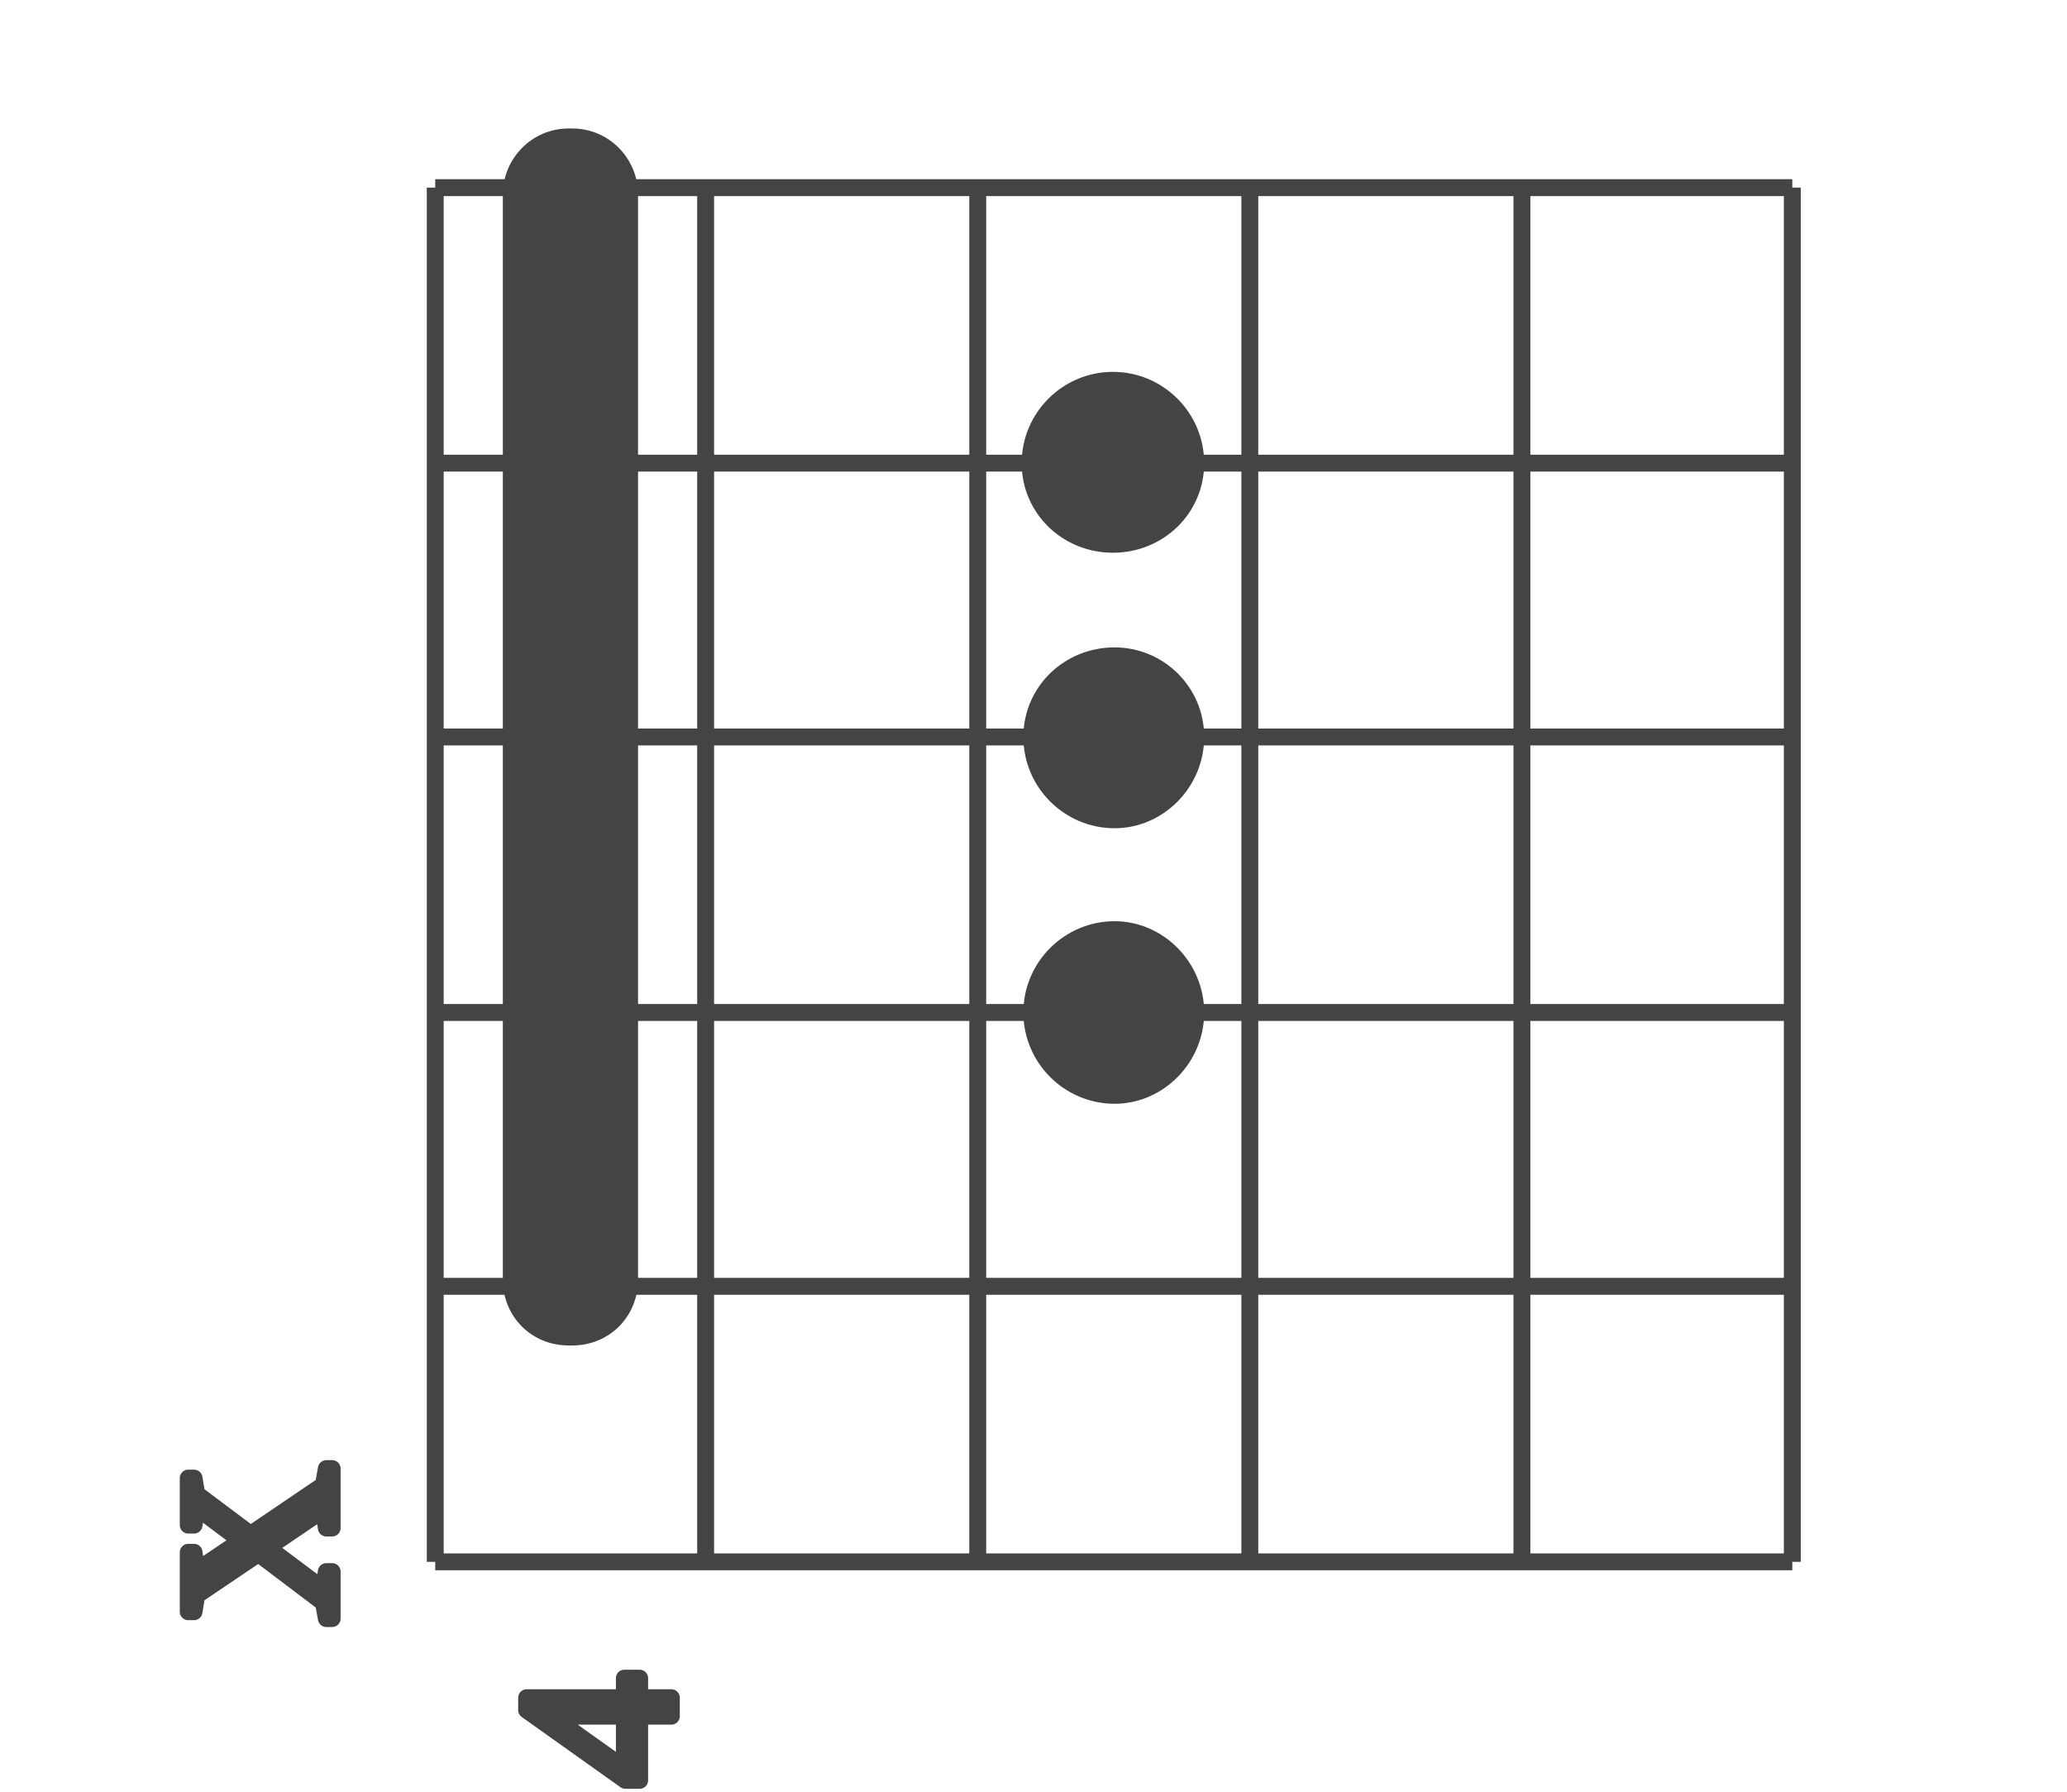
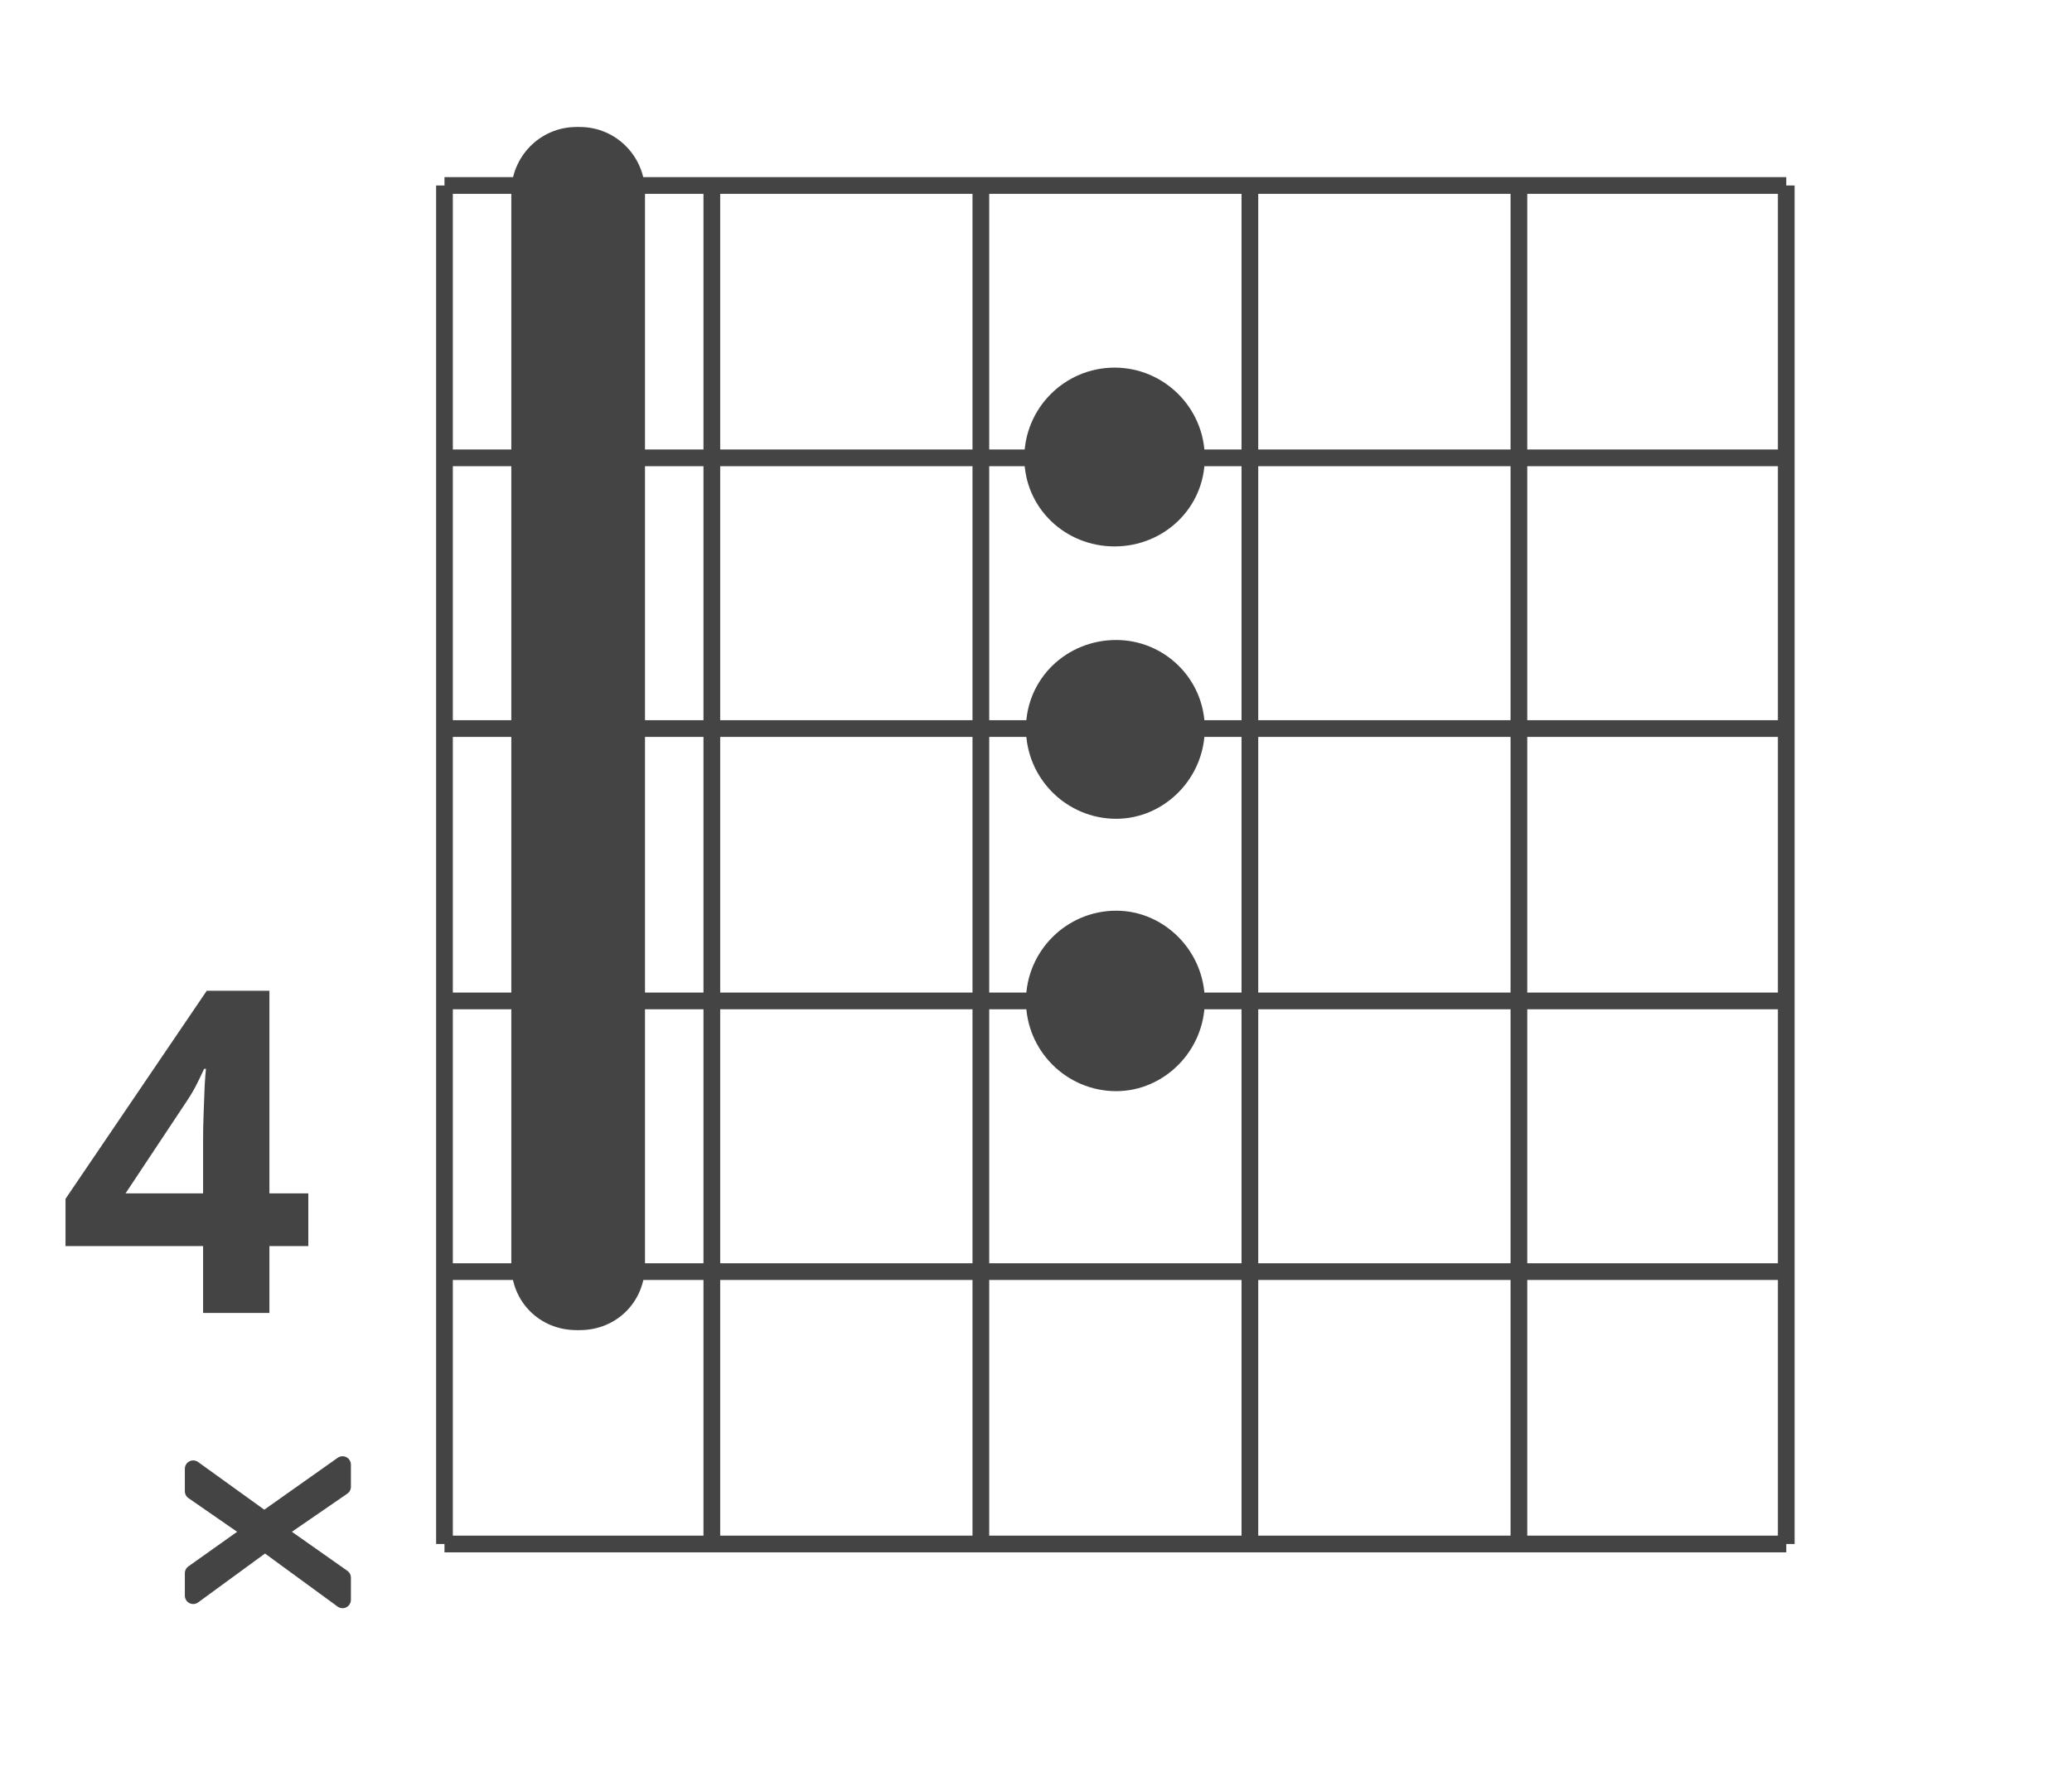
- <svg xmlns="http://www.w3.org/2000/svg" version="1.2" viewBox="12.0 20.0 104.0 106.0" width="150.0" height="130.0">
-   <g transform="rotate(-90, 65.0, 75.0)">
-     <style>tspan{white-space:pre}.a{font-size: 13px;fill: #444444}.b{stroke:#444}.c{fill:#444;stroke:#444}.d{fill:#444}</style>
-     <text style="transform:matrix(1,0,0,1,14.422,52.571);paint-order:stroke fill markers;stroke:#444;stroke-width: NaN;stroke-linejoin: round;">
-       <tspan x="0" y="0" class="a">4
+ <svg xmlns="http://www.w3.org/2000/svg" version="1.2" viewBox="0 0 124 106" width="124" height="106">
+   <style>tspan{white-space:pre}.a{stroke:#444}.b{fill:#444;stroke:#444}.c{font-size: 13px;fill: #444444;font-weight: 400;font-family: "LiberationSans", "Liberation Sans"}.d{fill:#444}.e{font-size: 27px;fill: #444444;font-weight: 700;font-family: "LexendTera-Bold", "Lexend Tera"}</style>
+   <path class="a" d="m26.6 92.4h80.3" />
+   <path class="a" d="m26.6 76.1h80.3" />
+   <path class="a" d="m26.6 59.9h80.3" />
+   <path class="a" d="m26.6 43.6h80.3" />
+   <path class="a" d="m26.6 27.4h80.3" />
+   <path class="a" d="m26.6 11.1h80.3" />
+   <path class="a" d="m26.6 92.4v-81.3" />
+   <path class="a" d="m42.6 92.4v-81.3" />
+   <path class="a" d="m58.7 92.4v-81.3" />
+   <path class="a" d="m74.8 92.4v-81.3" />
+   <path class="a" d="m90.9 92.4v-81.3" />
+   <path class="a" d="m106.9 92.4v-81.3" />
+   <path class="b" d="m71.6 27.4c0 2.7-2.2 4.8-4.9 4.8-2.7 0-4.9-2.1-4.9-4.8 0-2.7 2.2-4.9 4.9-4.9 2.7 0 4.9 2.2 4.9 4.9z" />
+   <path class="b" d="m71.6 43.6c0 2.7-2.2 4.9-4.8 4.9-2.7 0-4.9-2.2-4.9-4.9 0-2.7 2.2-4.8 4.9-4.8 2.6 0 4.8 2.1 4.8 4.8z" />
+   <path class="b" d="m71.6 59.9c0 2.7-2.2 4.9-4.8 4.9-2.7 0-4.9-2.2-4.9-4.9 0-2.7 2.2-4.9 4.9-4.9 2.6 0 4.8 2.2 4.8 4.9z" />
+   <text style="transform:matrix(0,-1,1,0,20.5,96.039);paint-order:stroke fill markers;stroke:#444;stroke-width: NaN;stroke-linejoin: round;">
+     <tspan x="0" y="0" class="c">X
</tspan>
-     </text>
-     <path class="b" d="m27.6 38.6v80.3" />
-     <path class="b" d="m43.9 38.6v80.3" />
-     <path class="b" d="m60.1 38.6v80.3" />
-     <path class="b" d="m76.4 38.6v80.3" />
-     <path class="b" d="m92.6 38.6v80.3" />
-     <path class="b" d="m108.9 38.6v80.3" />
-     <path class="b" d="m27.6 38.6h81.3" />
-     <path class="b" d="m27.6 54.6h81.3" />
-     <path class="b" d="m27.6 70.7h81.3" />
-     <path class="b" d="m27.6 86.8h81.3" />
-     <path class="b" d="m27.6 102.9h81.3" />
-     <path class="b" d="m27.6 118.9h81.3" />
-     <path class="c" d="m92.6 83.6c-2.7 0-4.8-2.2-4.8-4.9 0-2.7 2.1-4.9 4.8-4.9 2.7 0 4.9 2.2 4.9 4.9 0 2.7-2.2 4.9-4.9 4.9z" />
-     <path class="c" d="m76.4 83.6c-2.7 0-4.9-2.2-4.9-4.8 0-2.7 2.2-4.9 4.9-4.9 2.7 0 4.8 2.2 4.8 4.9 0 2.6-2.1 4.8-4.8 4.8z" />
-     <path class="c" d="m60.1 83.6c-2.7 0-4.9-2.2-4.9-4.8 0-2.7 2.2-4.9 4.9-4.9 2.7 0 4.9 2.2 4.9 4.9 0 2.6-2.2 4.8-4.9 4.8z" />
-     <text style="transform:matrix(1,0,0,1,23.961,32.5);paint-order:stroke fill markers;stroke:#444;stroke-width: NaN;stroke-linejoin: round;">
-       <tspan x="0" y="0" class="a">X
+   </text>
+   <path class="d" d="m30.6 75.7v-64.2c0-2.1 1.7-3.9 3.9-3.9h0.2c2.2 0 3.9 1.8 3.9 3.9v64.2c0 2.2-1.7 3.9-3.9 3.9h-0.2c-2.2 0-3.9-1.7-3.9-3.9z" />
+   <text style="transform:matrix(1,0,0,1,3.467,78.573);paint-order:stroke fill markers;stroke:#444;stroke-width: 0;stroke-linejoin: round;">
+     <tspan x="0" y="0" class="e">4
</tspan>
-     </text>
-     <path class="d" d="m44.3 42.6h64.2c2.1 0 3.9 1.7 3.9 3.9v0.2c0 2.2-1.8 3.9-3.9 3.9h-64.2c-2.2 0-3.9-1.7-3.9-3.9v-0.2c0-2.2 1.7-3.9 3.9-3.9z" />
-   </g>
+   </text>
</svg>
